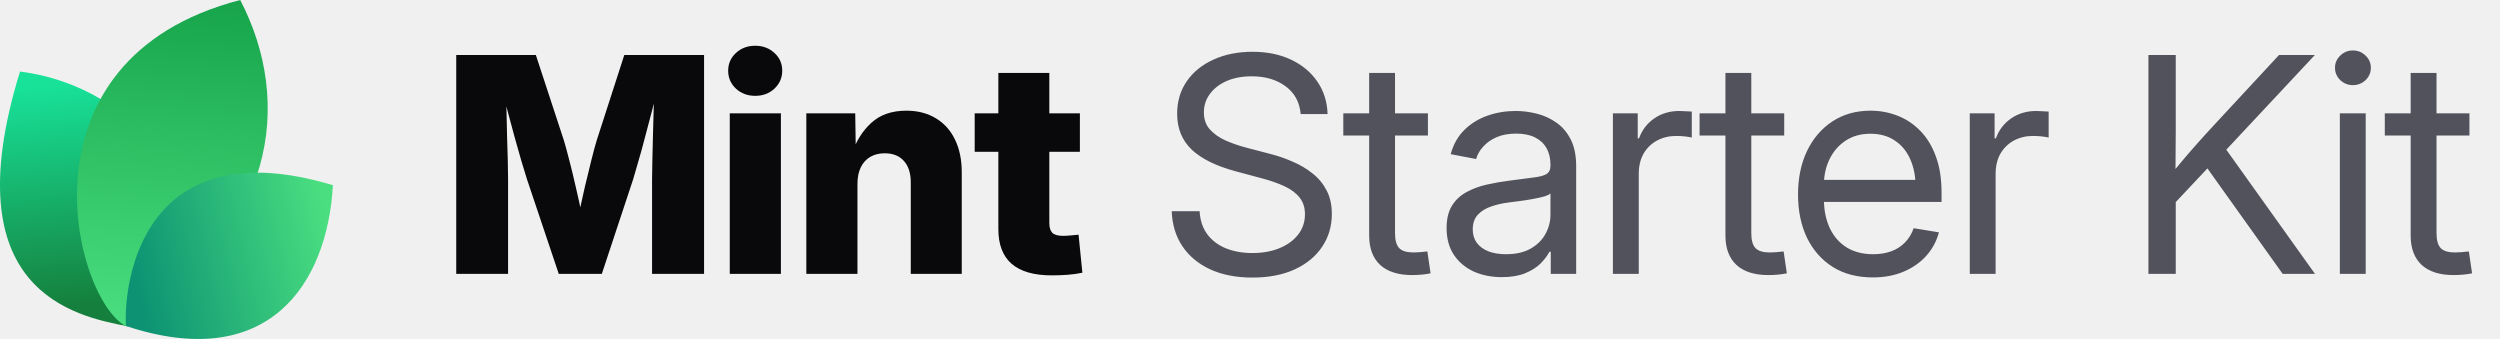
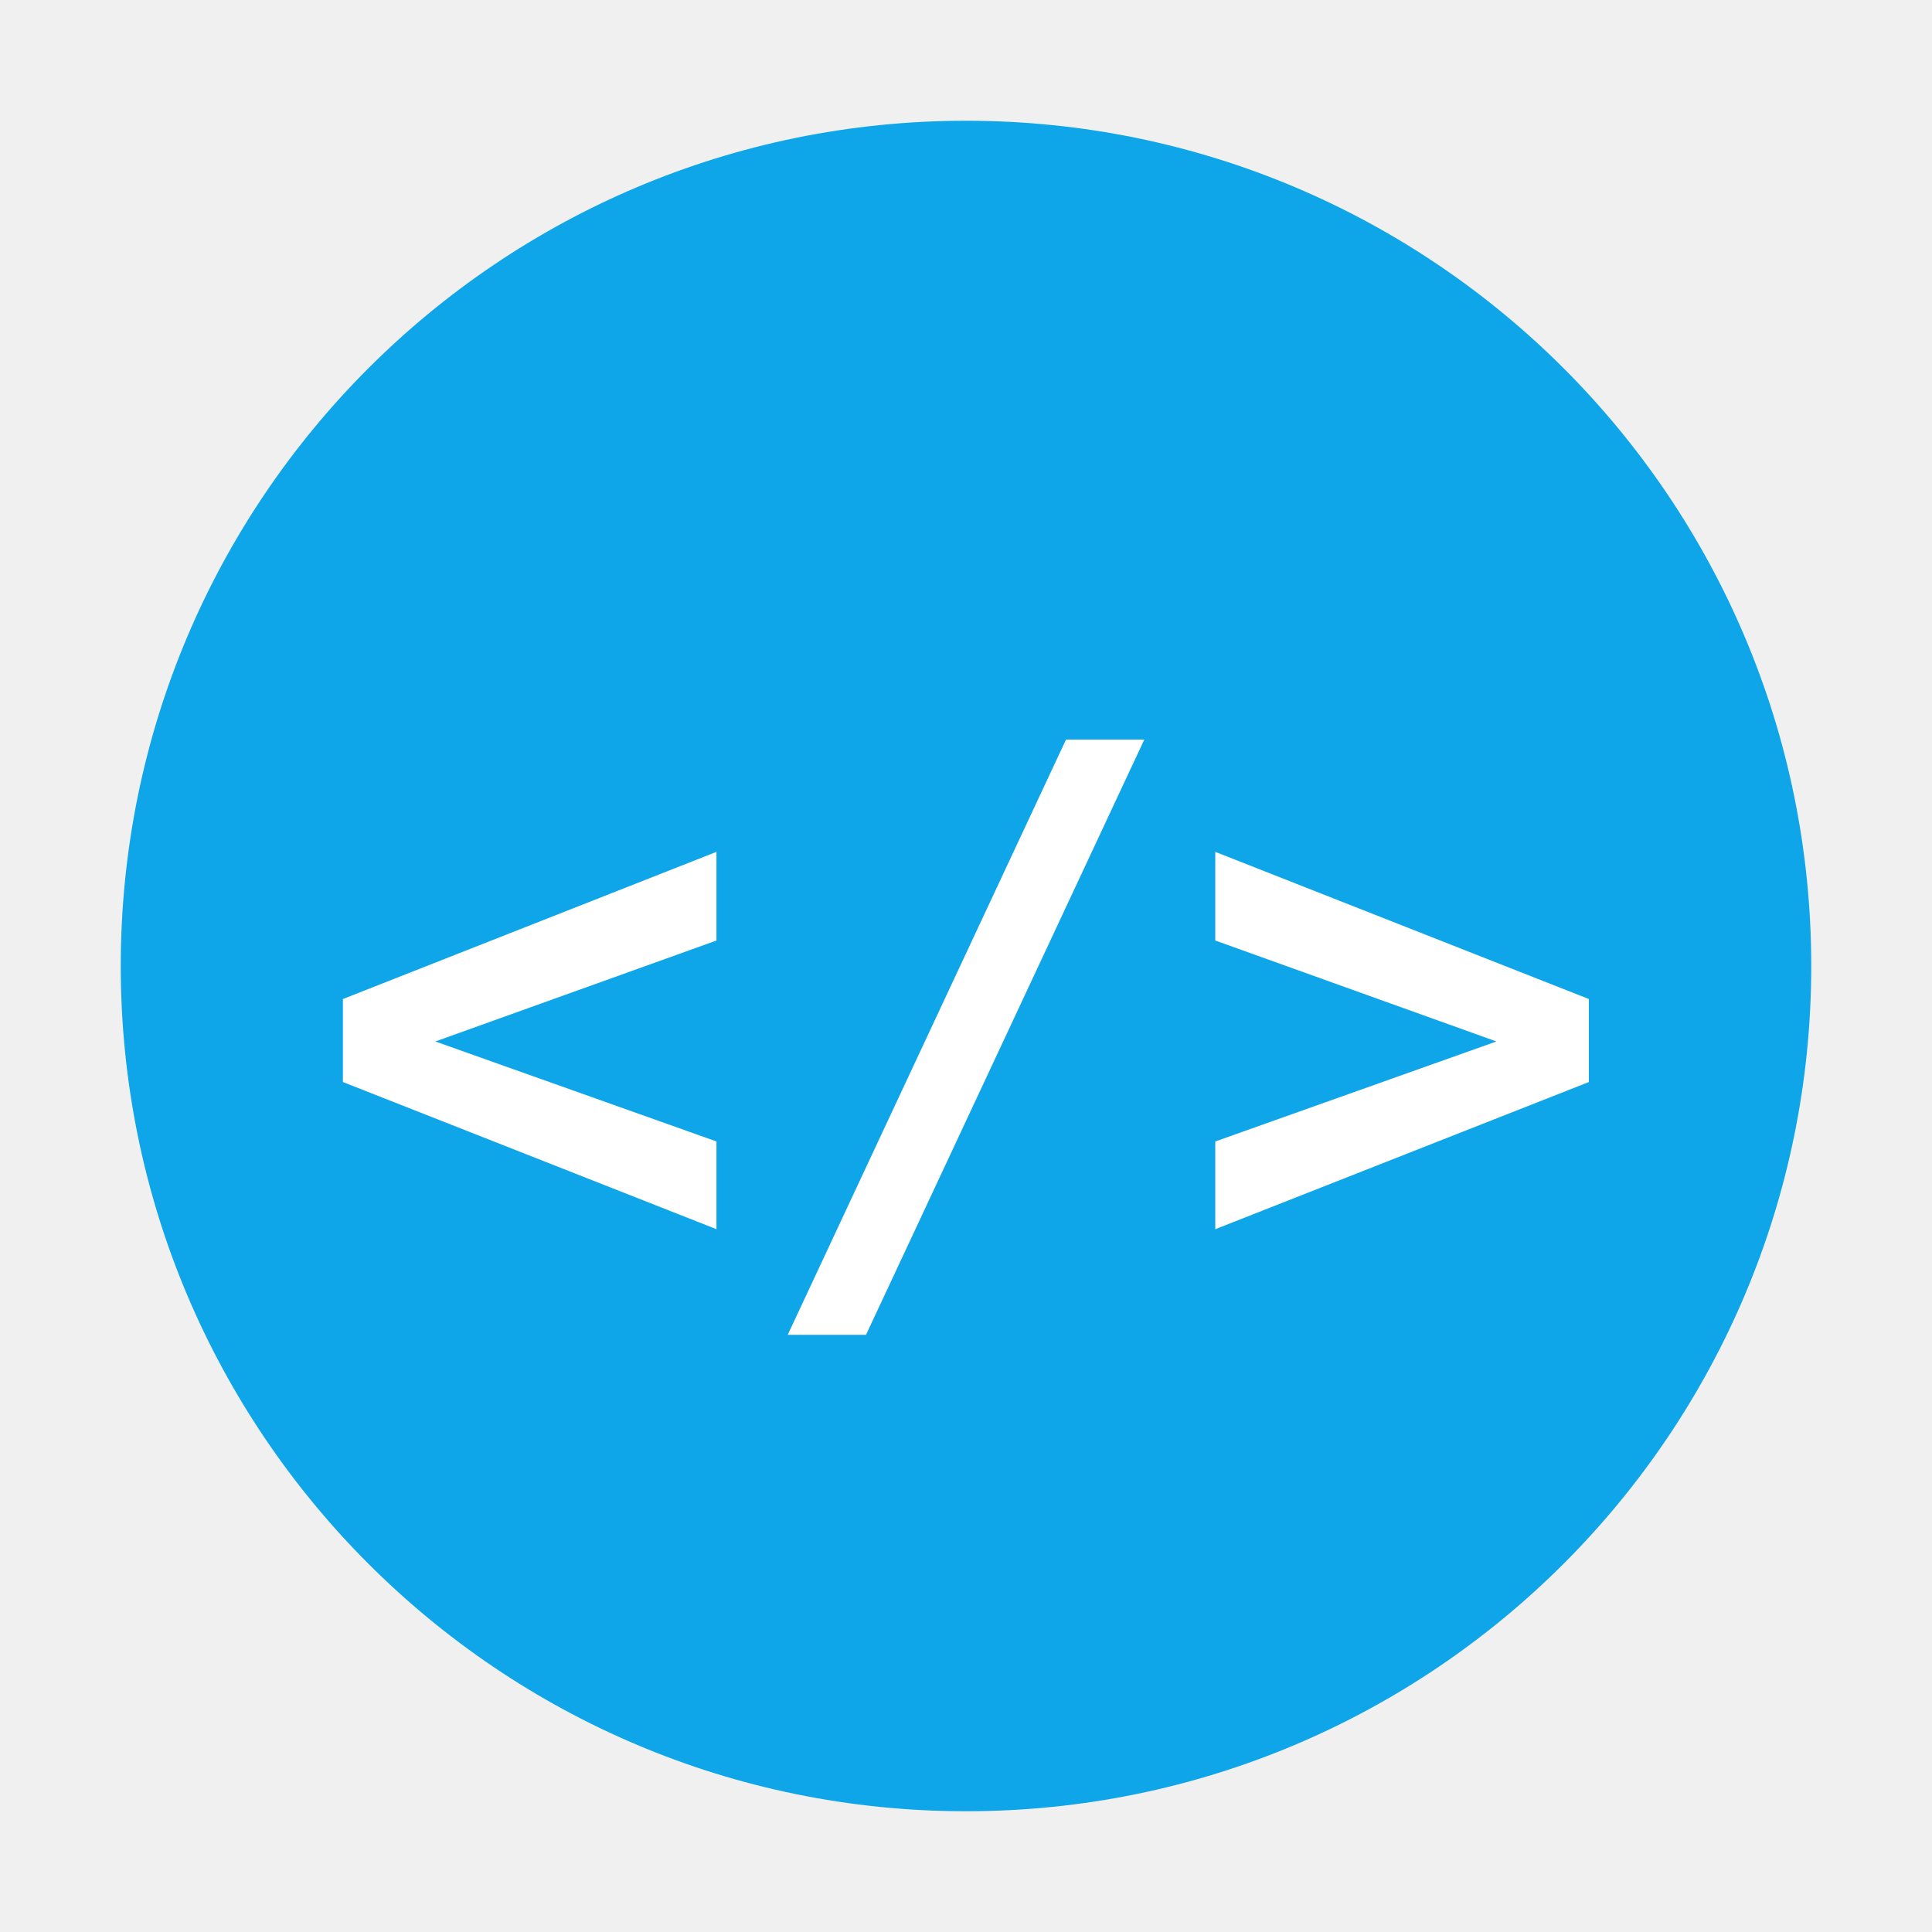
- <svg xmlns="http://www.w3.org/2000/svg" width="177" height="24" viewBox="0 0 177 24" fill="none">
-   <path d="M9.061 23.108C5.268 22.377 -3.391 20.627 1.417 5.064C9.634 6.099 16.973 14.064 9.061 23.108Z" fill="url(#paint0_linear_17557_2020)" />
-   <path d="M8.919 23.094C5.276 21.222 0.784 4.209 17.007 0C20.757 7.193 19.621 16.545 8.919 23.094Z" fill="url(#paint1_linear_17557_2020)" />
-   <path d="M8.914 23.079C8.735 19.882 10.159 9.085 23.57 13.111C23.181 20.123 18.984 26.418 8.914 23.079Z" fill="url(#paint2_linear_17557_2020)" />
-   <path d="M32.301 19.392V3.894H37.938L39.925 9.948C40.036 10.315 40.164 10.787 40.31 11.362C40.462 11.938 40.611 12.552 40.757 13.204C40.91 13.855 41.048 14.483 41.173 15.086C41.305 15.682 41.412 16.192 41.495 16.615H40.695C40.771 16.192 40.871 15.682 40.996 15.086C41.128 14.49 41.267 13.866 41.412 13.214C41.565 12.562 41.714 11.948 41.86 11.373C42.005 10.79 42.133 10.315 42.244 9.948L44.2 3.894H49.848V19.392H46.166V12.704C46.166 12.357 46.173 11.917 46.187 11.383C46.2 10.849 46.214 10.27 46.228 9.646C46.249 9.022 46.266 8.391 46.28 7.753C46.301 7.115 46.311 6.519 46.311 5.964H46.623C46.485 6.561 46.332 7.181 46.166 7.826C45.999 8.471 45.833 9.102 45.666 9.719C45.507 10.336 45.351 10.901 45.198 11.414C45.053 11.928 44.928 12.357 44.824 12.704L42.608 19.392H39.561L37.314 12.704C37.203 12.357 37.072 11.928 36.919 11.414C36.773 10.901 36.614 10.34 36.441 9.729C36.274 9.112 36.104 8.481 35.931 7.836C35.764 7.192 35.608 6.567 35.463 5.964H35.827C35.834 6.512 35.844 7.105 35.858 7.743C35.872 8.374 35.886 9.005 35.9 9.636C35.92 10.26 35.938 10.839 35.952 11.373C35.965 11.907 35.972 12.351 35.972 12.704V19.392H32.301ZM51.668 19.392V8.024H55.288V19.392H51.668ZM53.468 6.786C52.927 6.786 52.473 6.616 52.105 6.276C51.738 5.93 51.554 5.507 51.554 5.007C51.554 4.508 51.738 4.088 52.105 3.749C52.473 3.409 52.927 3.239 53.468 3.239C54.009 3.239 54.463 3.409 54.83 3.749C55.198 4.082 55.382 4.501 55.382 5.007C55.382 5.507 55.198 5.93 54.83 6.276C54.463 6.616 54.009 6.786 53.468 6.786ZM60.708 13.027V19.392H57.088V8.024H60.551L60.593 10.967H60.281C60.593 10.024 61.061 9.268 61.685 8.7C62.309 8.124 63.138 7.836 64.171 7.836C64.975 7.836 65.672 8.017 66.262 8.377C66.851 8.731 67.302 9.234 67.614 9.885C67.933 10.537 68.092 11.307 68.092 12.194V19.392H64.483V12.912C64.483 12.26 64.32 11.754 63.994 11.394C63.675 11.033 63.221 10.853 62.632 10.853C62.25 10.853 61.914 10.936 61.623 11.102C61.332 11.269 61.106 11.515 60.947 11.841C60.787 12.16 60.708 12.555 60.708 13.027ZM76.456 8.024V10.749H69.008V8.024H76.456ZM70.683 5.163H74.292V15.783C74.292 16.102 74.361 16.334 74.5 16.48C74.646 16.625 74.899 16.698 75.259 16.698C75.405 16.698 75.596 16.688 75.831 16.667C76.074 16.646 76.251 16.629 76.362 16.615L76.632 19.309C76.313 19.378 75.963 19.427 75.582 19.455C75.207 19.482 74.836 19.496 74.469 19.496C73.2 19.496 72.25 19.222 71.619 18.674C70.995 18.127 70.683 17.308 70.683 16.22V5.163Z" fill="#09090B" />
-   <path d="M88.667 19.652C87.523 19.652 86.528 19.458 85.682 19.07C84.843 18.681 84.188 18.137 83.716 17.437C83.245 16.736 82.992 15.908 82.957 14.951H84.933C84.968 15.596 85.148 16.14 85.474 16.584C85.8 17.021 86.24 17.354 86.795 17.582C87.35 17.804 87.974 17.915 88.667 17.915C89.388 17.915 90.026 17.801 90.581 17.572C91.143 17.343 91.583 17.024 91.902 16.615C92.228 16.199 92.391 15.717 92.391 15.169C92.391 14.698 92.266 14.306 92.017 13.994C91.767 13.675 91.413 13.408 90.956 13.193C90.498 12.978 89.954 12.787 89.323 12.621L87.502 12.132C86.123 11.765 85.082 11.255 84.382 10.603C83.689 9.944 83.342 9.095 83.342 8.055C83.342 7.174 83.571 6.404 84.028 5.746C84.486 5.087 85.117 4.577 85.921 4.217C86.726 3.849 87.645 3.666 88.678 3.666C89.718 3.666 90.63 3.853 91.413 4.227C92.204 4.602 92.824 5.122 93.275 5.787C93.726 6.446 93.965 7.209 93.993 8.076H92.089C92.013 7.23 91.656 6.574 91.018 6.11C90.387 5.638 89.586 5.403 88.615 5.403C87.95 5.403 87.36 5.513 86.847 5.735C86.341 5.957 85.946 6.262 85.661 6.651C85.377 7.032 85.235 7.469 85.235 7.961C85.235 8.447 85.377 8.849 85.661 9.168C85.946 9.48 86.317 9.74 86.774 9.948C87.232 10.149 87.724 10.319 88.251 10.457L89.884 10.884C90.439 11.023 90.977 11.206 91.496 11.435C92.023 11.657 92.495 11.934 92.911 12.267C93.334 12.593 93.67 12.995 93.92 13.474C94.17 13.945 94.294 14.504 94.294 15.149C94.294 16.015 94.066 16.788 93.608 17.468C93.157 18.148 92.512 18.681 91.673 19.07C90.834 19.458 89.832 19.652 88.667 19.652ZM101.097 8.024V9.594H95.106V8.024H101.097ZM96.937 5.163H98.767V16.521C98.767 17 98.865 17.347 99.059 17.562C99.26 17.77 99.6 17.874 100.078 17.874C100.21 17.874 100.366 17.867 100.546 17.853C100.733 17.832 100.903 17.815 101.056 17.801L101.285 19.351C101.097 19.392 100.886 19.423 100.65 19.444C100.414 19.465 100.189 19.475 99.974 19.475C98.996 19.475 98.244 19.236 97.717 18.758C97.197 18.272 96.937 17.579 96.937 16.677V5.163ZM106.33 19.621C105.595 19.621 104.932 19.489 104.343 19.226C103.754 18.955 103.285 18.564 102.939 18.05C102.592 17.53 102.419 16.896 102.419 16.147C102.419 15.495 102.547 14.965 102.804 14.556C103.06 14.146 103.403 13.828 103.833 13.599C104.263 13.363 104.742 13.186 105.269 13.068C105.796 12.95 106.333 12.857 106.881 12.787C107.574 12.69 108.132 12.617 108.555 12.569C108.978 12.52 109.287 12.441 109.481 12.33C109.675 12.212 109.772 12.014 109.772 11.737V11.654C109.772 11.203 109.679 10.815 109.492 10.489C109.311 10.163 109.041 9.91 108.68 9.729C108.32 9.549 107.872 9.459 107.338 9.459C106.805 9.459 106.34 9.546 105.945 9.719C105.556 9.892 105.241 10.118 104.998 10.395C104.755 10.665 104.593 10.953 104.509 11.258L102.71 10.915C102.897 10.222 103.22 9.65 103.677 9.199C104.135 8.748 104.679 8.412 105.31 8.19C105.941 7.968 106.607 7.857 107.307 7.857C107.8 7.857 108.295 7.92 108.795 8.044C109.301 8.169 109.765 8.381 110.188 8.679C110.611 8.97 110.951 9.369 111.208 9.875C111.464 10.374 111.593 11.005 111.593 11.768V19.392H109.793V17.822H109.7C109.568 18.085 109.363 18.359 109.086 18.643C108.809 18.921 108.444 19.153 107.994 19.34C107.543 19.527 106.988 19.621 106.33 19.621ZM106.621 17.998C107.321 17.998 107.904 17.867 108.368 17.603C108.84 17.333 109.19 16.986 109.419 16.563C109.654 16.133 109.772 15.682 109.772 15.211V13.692C109.703 13.769 109.554 13.841 109.325 13.911C109.096 13.973 108.829 14.032 108.524 14.088C108.226 14.143 107.921 14.192 107.609 14.233C107.304 14.275 107.033 14.309 106.798 14.337C106.354 14.393 105.938 14.49 105.549 14.628C105.168 14.76 104.86 14.954 104.624 15.211C104.388 15.467 104.27 15.811 104.27 16.241C104.27 16.615 104.367 16.934 104.561 17.198C104.762 17.461 105.04 17.662 105.393 17.801C105.747 17.933 106.156 17.998 106.621 17.998ZM114.193 19.392V8.024H115.951V9.792H116.045C116.253 9.209 116.61 8.741 117.116 8.388C117.622 8.034 118.219 7.857 118.905 7.857C119.058 7.857 119.217 7.864 119.384 7.878C119.55 7.885 119.682 7.892 119.779 7.899V9.74C119.716 9.719 119.578 9.695 119.363 9.667C119.155 9.639 118.922 9.625 118.666 9.625C118.174 9.625 117.726 9.733 117.324 9.948C116.922 10.163 116.603 10.471 116.367 10.874C116.138 11.276 116.024 11.758 116.024 12.319V19.392H114.193ZM126.322 8.024V9.594H120.33V8.024H126.322ZM122.161 5.163H123.992V16.521C123.992 17 124.089 17.347 124.283 17.562C124.484 17.77 124.824 17.874 125.302 17.874C125.434 17.874 125.59 17.867 125.77 17.853C125.958 17.832 126.127 17.815 126.28 17.801L126.509 19.351C126.322 19.392 126.11 19.423 125.874 19.444C125.639 19.465 125.413 19.475 125.198 19.475C124.221 19.475 123.468 19.236 122.941 18.758C122.421 18.272 122.161 17.579 122.161 16.677V5.163ZM132.604 19.642C131.502 19.642 130.555 19.396 129.765 18.903C128.974 18.404 128.364 17.714 127.934 16.834C127.511 15.946 127.3 14.927 127.3 13.775C127.3 12.611 127.511 11.584 127.934 10.697C128.364 9.802 128.964 9.102 129.734 8.596C130.51 8.089 131.408 7.836 132.428 7.836C133.1 7.836 133.738 7.954 134.341 8.19C134.952 8.426 135.489 8.783 135.954 9.261C136.425 9.74 136.793 10.343 137.056 11.071C137.327 11.792 137.462 12.645 137.462 13.63V14.296H128.433V12.735H136.463L135.631 13.297C135.631 12.541 135.506 11.876 135.257 11.3C135.007 10.725 134.643 10.277 134.165 9.958C133.686 9.632 133.107 9.469 132.428 9.469C131.748 9.469 131.162 9.632 130.67 9.958C130.177 10.284 129.796 10.725 129.526 11.279C129.262 11.827 129.13 12.441 129.13 13.12V14.046C129.13 14.864 129.273 15.572 129.557 16.168C129.841 16.757 130.243 17.211 130.763 17.53C131.283 17.842 131.901 17.998 132.615 17.998C133.093 17.998 133.523 17.929 133.905 17.79C134.293 17.645 134.619 17.433 134.882 17.156C135.153 16.879 135.354 16.546 135.486 16.157L137.275 16.449C137.108 17.08 136.81 17.634 136.38 18.113C135.95 18.591 135.413 18.966 134.768 19.236C134.123 19.507 133.402 19.642 132.604 19.642ZM139.459 19.392V8.024H141.217V9.792H141.311C141.519 9.209 141.876 8.741 142.382 8.388C142.888 8.034 143.485 7.857 144.171 7.857C144.324 7.857 144.483 7.864 144.649 7.878C144.816 7.885 144.948 7.892 145.045 7.899V9.74C144.982 9.719 144.844 9.695 144.629 9.667C144.421 9.639 144.188 9.625 143.932 9.625C143.439 9.625 142.992 9.733 142.59 9.948C142.188 10.163 141.869 10.471 141.633 10.874C141.404 11.276 141.29 11.758 141.29 12.319V19.392H139.459ZM153.429 14.961V12.715C153.783 12.257 154.136 11.82 154.49 11.404C154.844 10.981 155.204 10.565 155.572 10.156C155.939 9.74 156.314 9.327 156.695 8.918L161.355 3.894H163.893L157.277 10.967H157.184L153.429 14.961ZM152.108 19.392V3.894H154.043V9.241L154.022 12.559L154.043 13.505V19.392H152.108ZM161.615 19.392L155.967 11.477L157.173 9.969L163.903 19.392H161.615ZM165.661 19.392V8.024H167.492V19.392H165.661ZM166.587 6.027C166.24 6.027 165.942 5.909 165.692 5.673C165.443 5.43 165.318 5.139 165.318 4.799C165.318 4.459 165.443 4.172 165.692 3.936C165.942 3.693 166.24 3.572 166.587 3.572C166.934 3.572 167.232 3.693 167.482 3.936C167.731 4.172 167.856 4.459 167.856 4.799C167.856 5.139 167.731 5.43 167.482 5.673C167.232 5.909 166.934 6.027 166.587 6.027ZM174.836 8.024V9.594H168.844V8.024H174.836ZM170.675 5.163H172.506V16.521C172.506 17 172.603 17.347 172.797 17.562C172.998 17.77 173.338 17.874 173.816 17.874C173.948 17.874 174.104 17.867 174.284 17.853C174.472 17.832 174.641 17.815 174.794 17.801L175.023 19.351C174.836 19.392 174.624 19.423 174.388 19.444C174.153 19.465 173.927 19.475 173.712 19.475C172.735 19.475 171.982 19.236 171.455 18.758C170.935 18.272 170.675 17.579 170.675 16.677V5.163Z" fill="#52525C" />
-   <defs>
-     <linearGradient id="paint0_linear_17557_2020" x1="3.776" y1="5.916" x2="5.232" y2="21.559" gradientUnits="userSpaceOnUse">
-       <stop stop-color="#18E299" />
-       <stop offset="1" stop-color="#15803D" />
-     </linearGradient>
-     <linearGradient id="paint1_linear_17557_2020" x1="12.171" y1="-0.718" x2="10.19" y2="22.983" gradientUnits="userSpaceOnUse">
-       <stop stop-color="#16A34A" />
-       <stop offset="1" stop-color="#4ADE80" />
-     </linearGradient>
-     <linearGradient id="paint2_linear_17557_2020" x1="23.133" y1="15.353" x2="9.338" y2="18.52" gradientUnits="userSpaceOnUse">
-       <stop stop-color="#4ADE80" />
-       <stop offset="1" stop-color="#0D9373" />
-     </linearGradient>
-   </defs>
+ <svg xmlns="http://www.w3.org/2000/svg" width="32" height="32" viewBox="0 0 32 32" fill="none">
+   <circle cx="16" cy="16" r="14" fill="#0EA5E9" />
+   <text x="16" y="21" font-family="monospace" font-size="12" font-weight="bold" fill="white" text-anchor="middle">&lt;/&gt;</text>
</svg>
